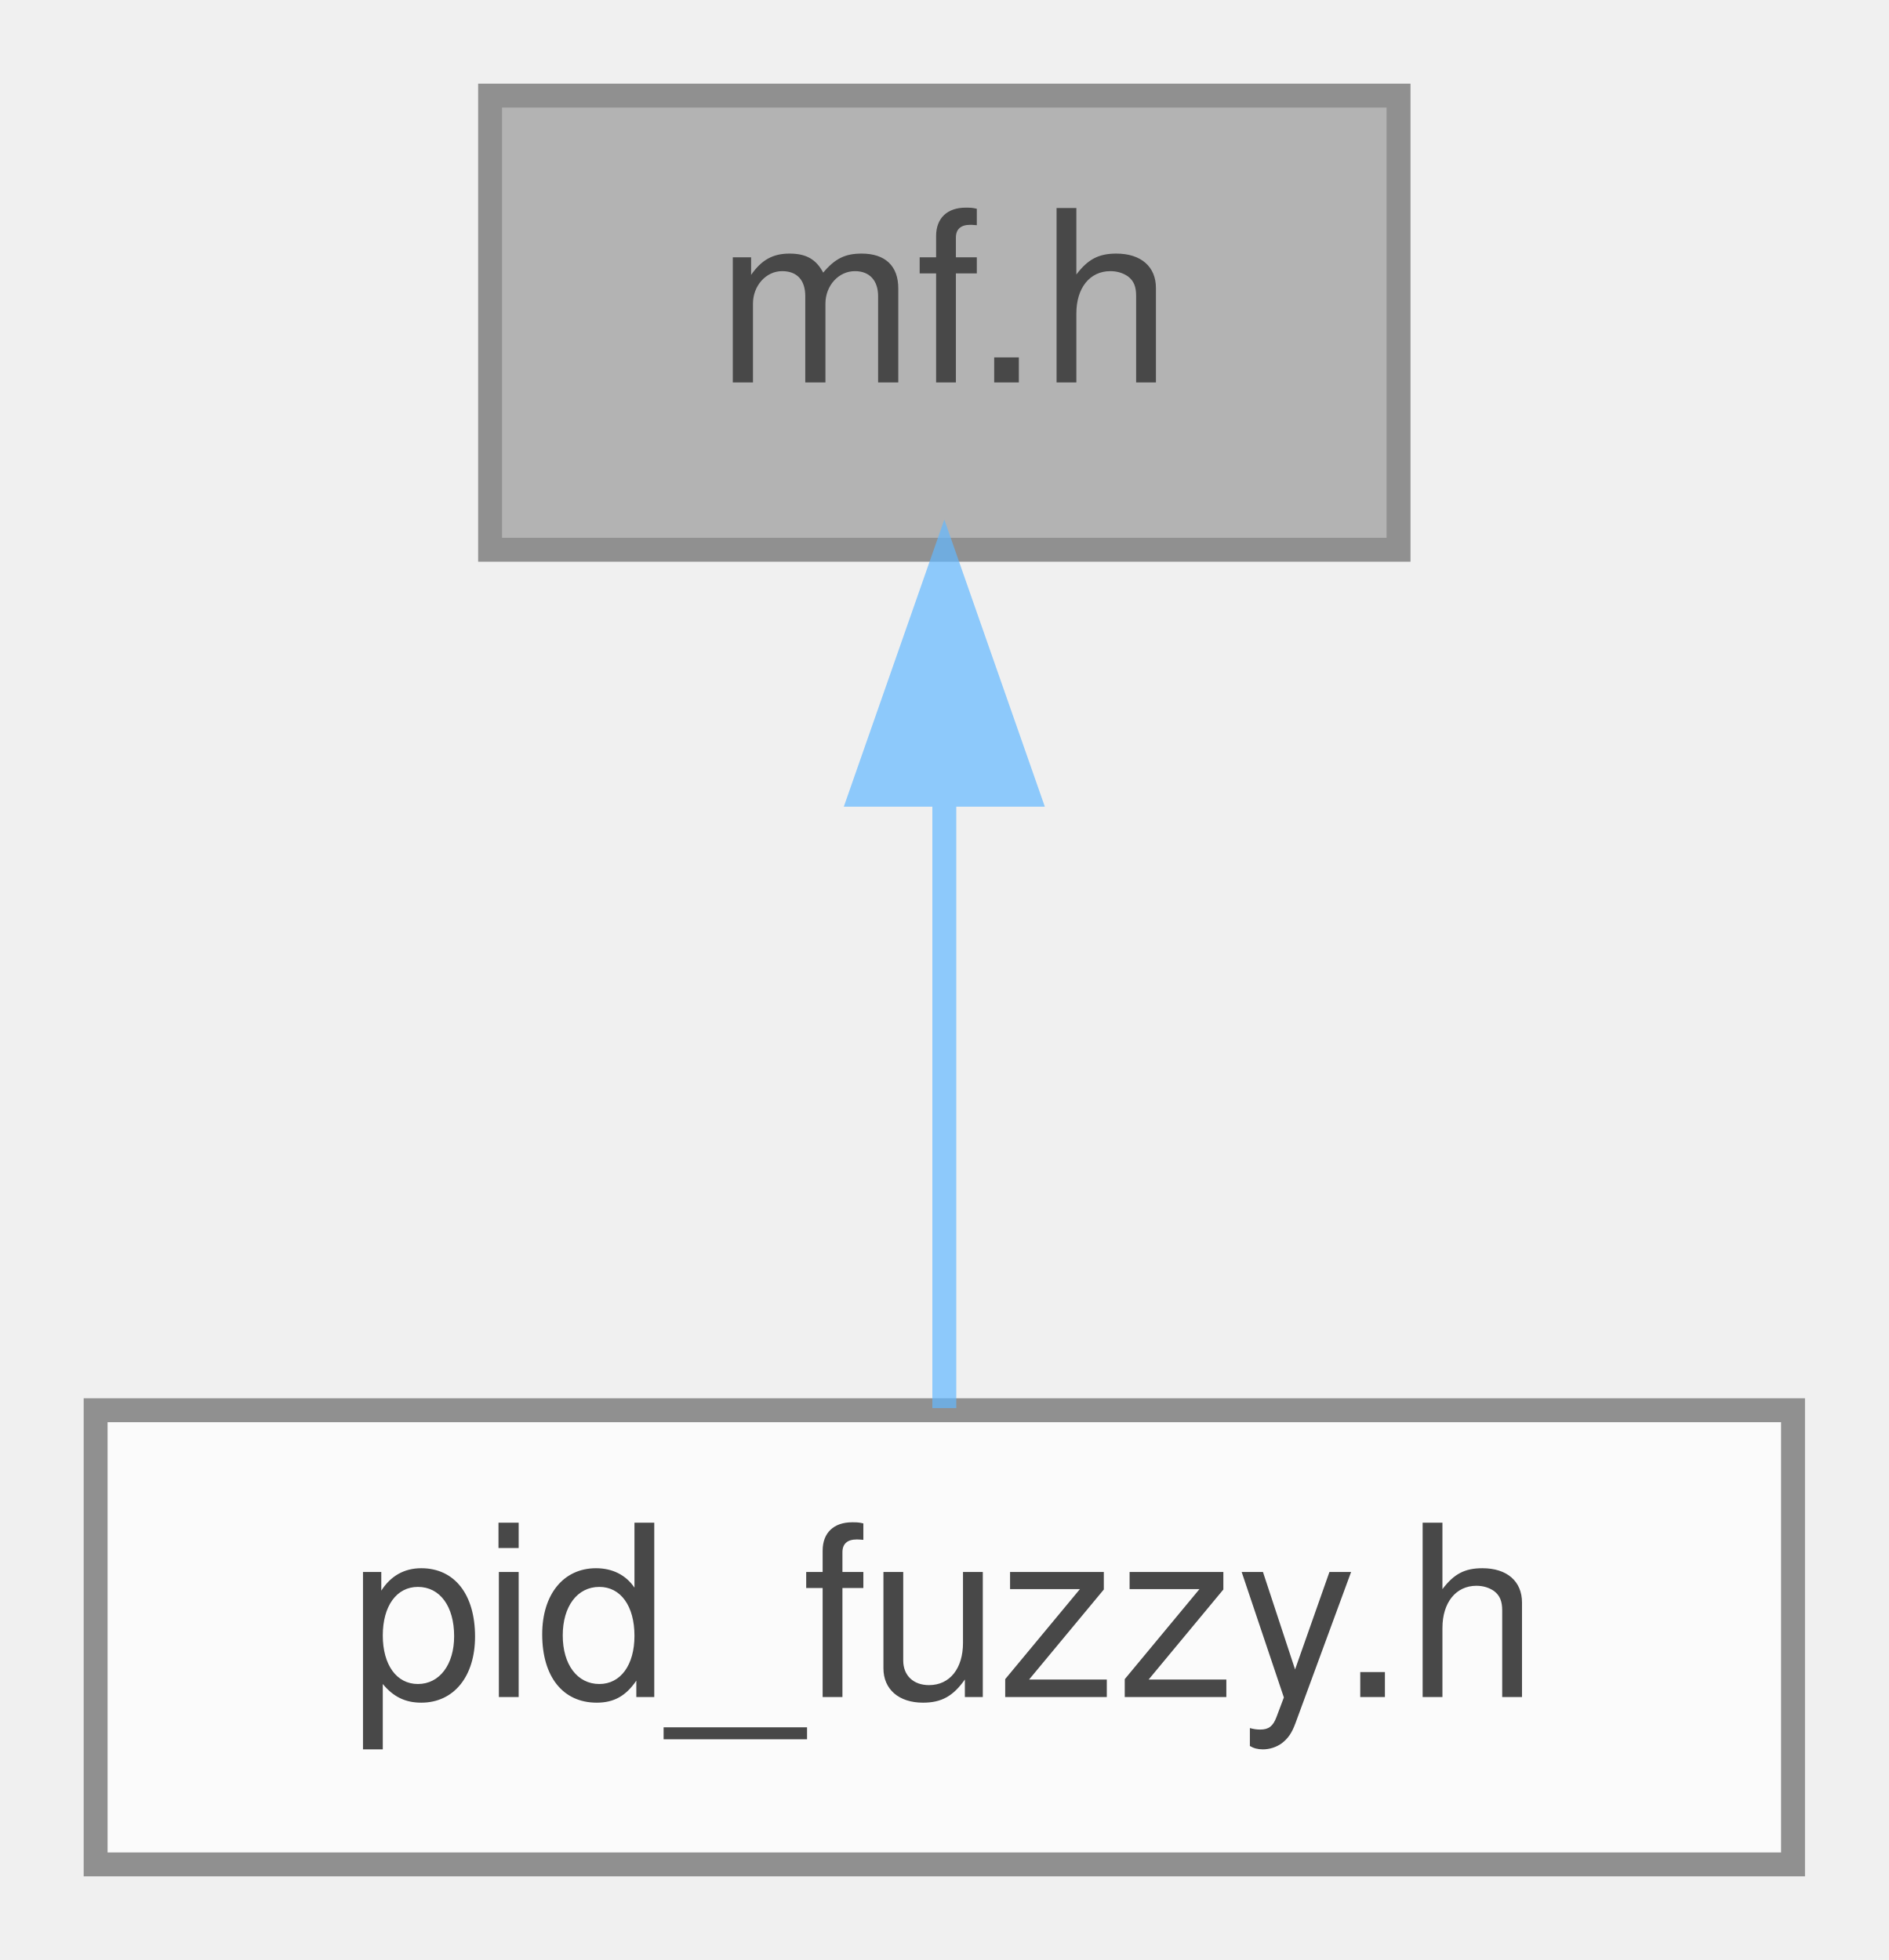
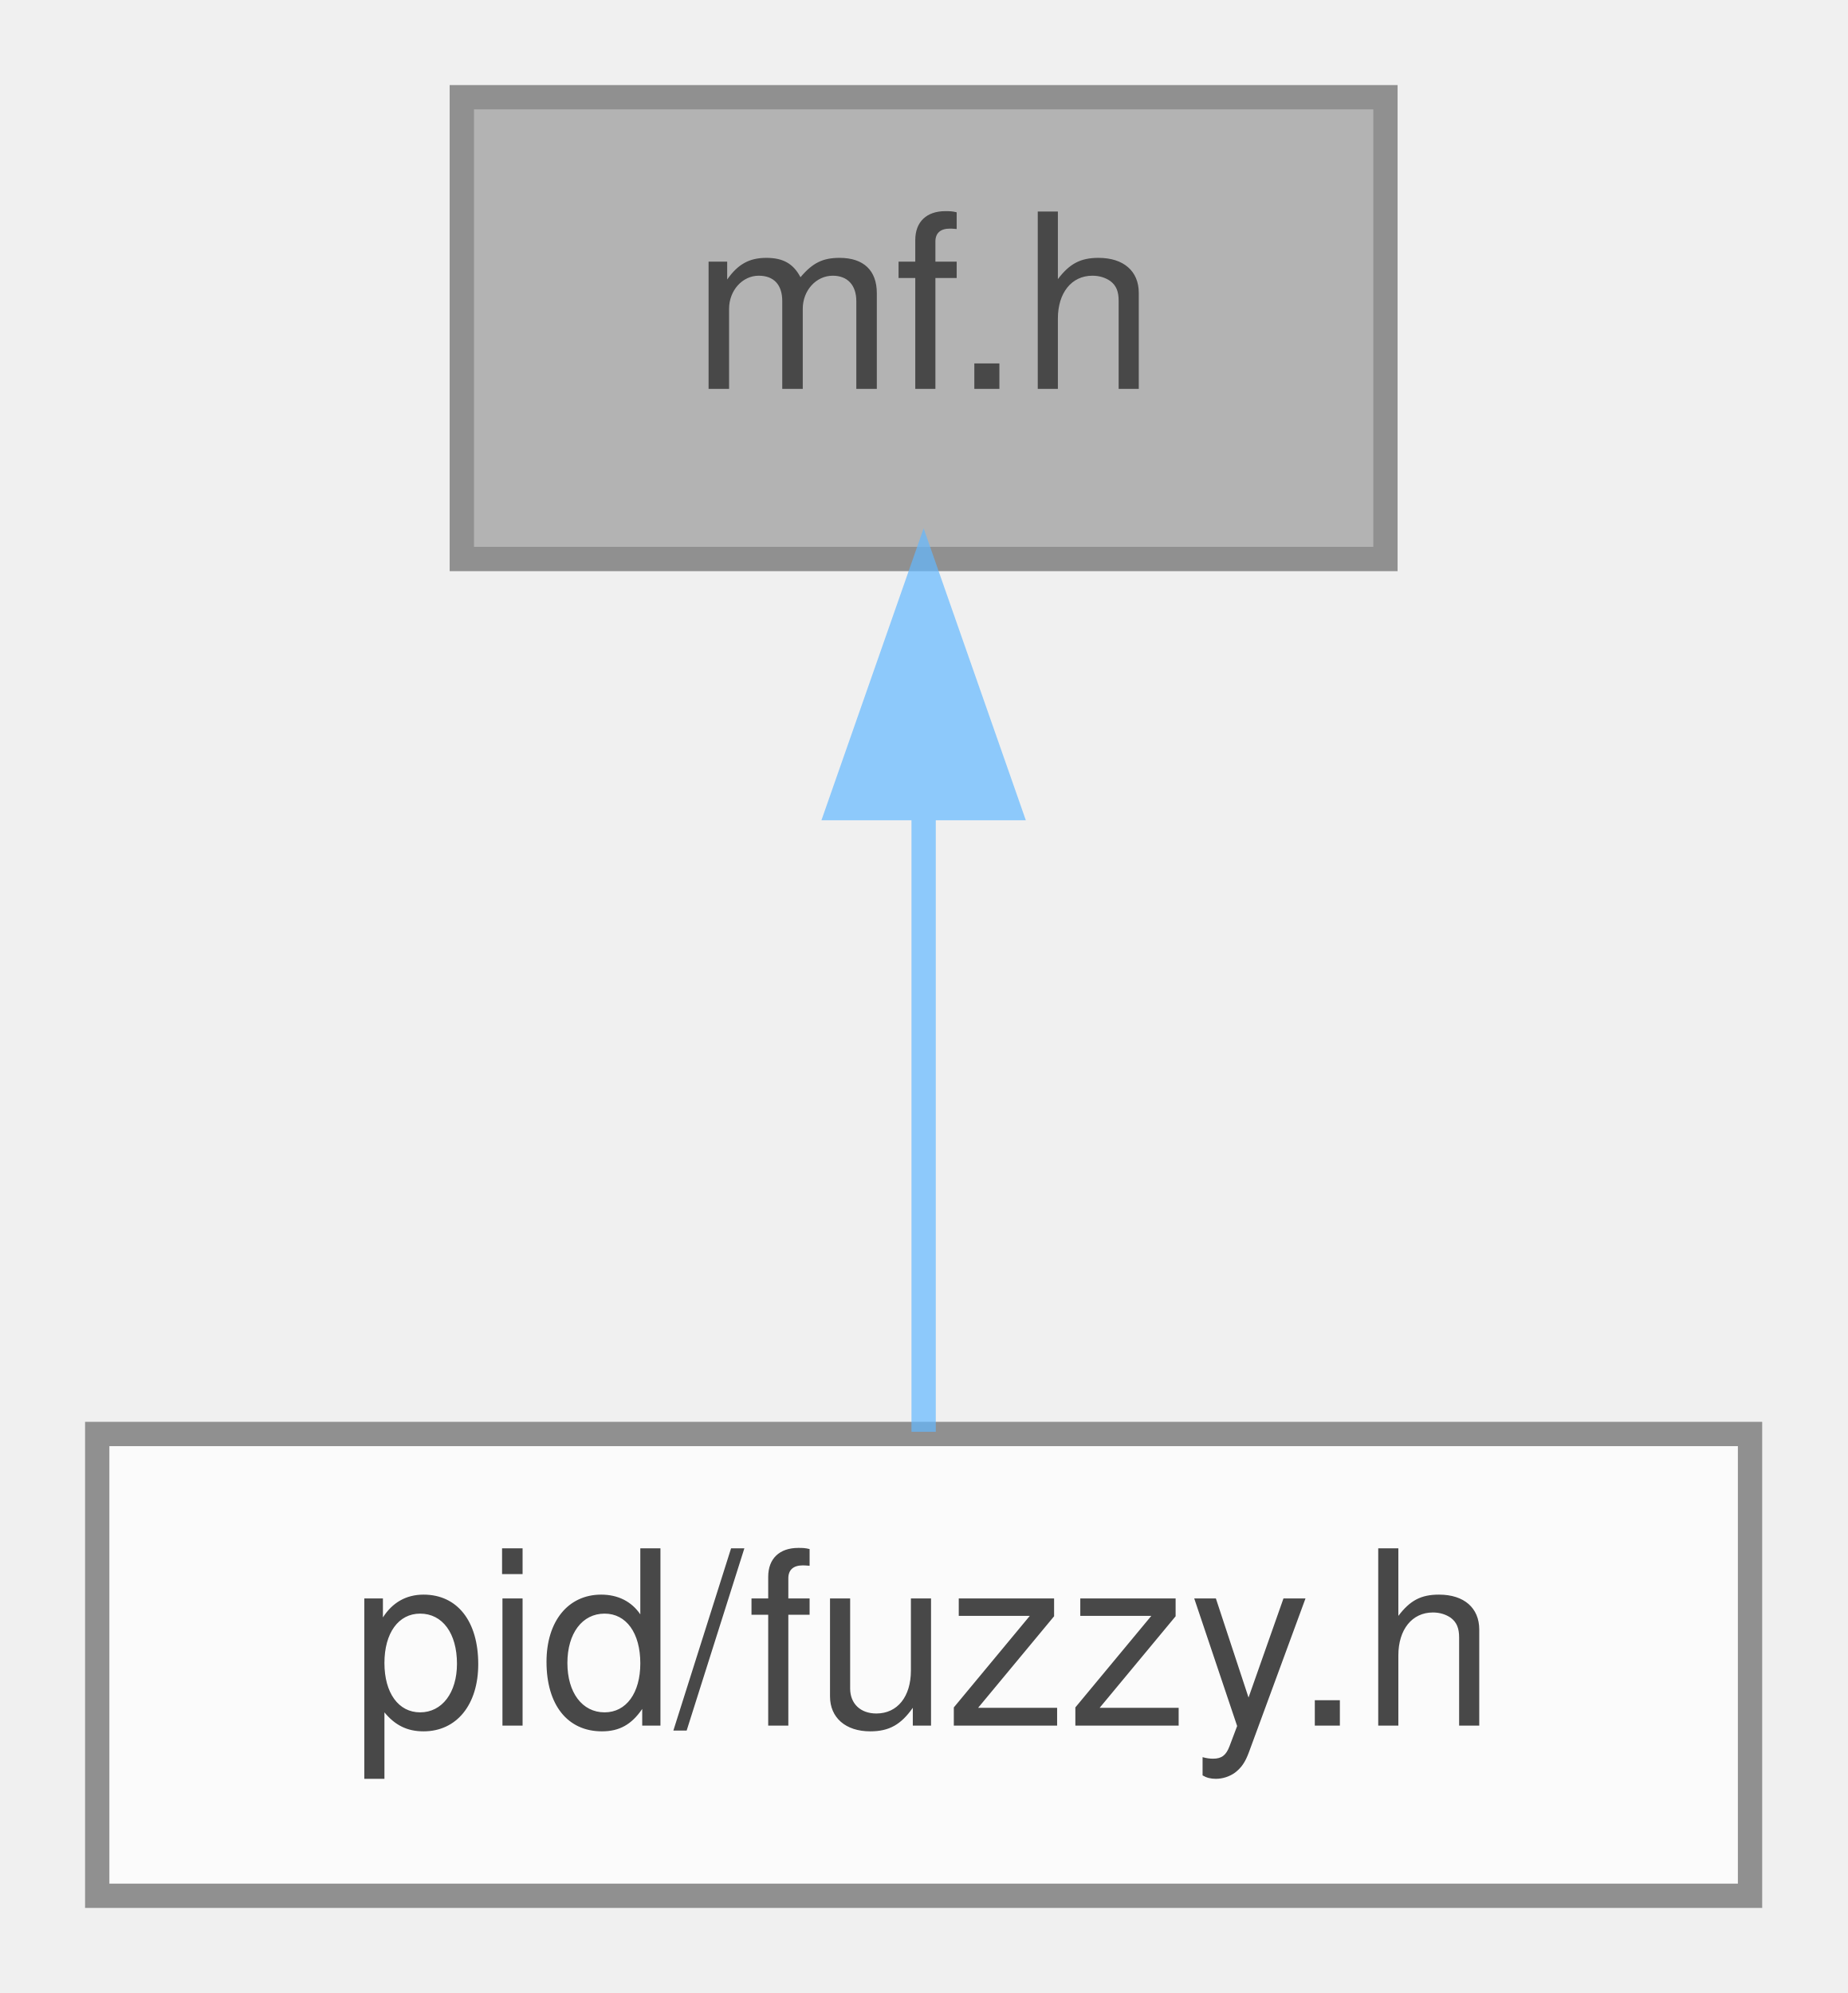
- <svg xmlns="http://www.w3.org/2000/svg" xmlns:xlink="http://www.w3.org/1999/xlink" width="79pt" height="82pt" viewBox="0.00 0.00 79.00 82.00">
+ <svg xmlns="http://www.w3.org/2000/svg" xmlns:xlink="http://www.w3.org/1999/xlink" width="76pt" height="82pt" viewBox="0.00 0.00 76.00 82.00">
  <svg id="main" version="1.1" xml:space="preserve">
    <style type="text/css">
.node, .edge {opacity: 0.7;}
.node.selected, .edge.selected {opacity: 1;}
.edge:hover path { stroke: red; }
.edge:hover polygon { stroke: red; fill: red; }
</style>
    <svg id="graph" class="graph">
      <g id="graph0" class="graph" transform="scale(1 1) rotate(0) translate(4 78)">
        <g id="Node000001" class="node">
          <g id="a_Node000001">
            <a xlink:title="membership function">
-               <polygon fill="#999999" stroke="#666666" points="54.5,-74 16.5,-74 16.5,-55 54.5,-55 54.5,-74" />
-               <text text-anchor="middle" x="35.5" y="-62" font-family="Helvetica,sans-Serif" font-size="10.00">mf.h</text>
+               <polygon fill="#999999" stroke="#666666" points="53,-74 15,-74 15,-55 53,-55 53,-74" />
+               <text text-anchor="middle" x="34" y="-62" font-family="Helvetica,sans-Serif" font-size="10.00">mf.h</text>
            </a>
          </g>
        </g>
        <g id="Node000002" class="node">
          <g id="a_Node000002">
-             <a xlink:href="../../d7/d30/pid__fuzzy_8h.html" target="_top" xlink:title="fuzzy proportional integral derivative controller">
-               <polygon fill="white" stroke="#666666" points="71,-19 0,-19 0,0 71,0 71,-19" />
-               <text text-anchor="middle" x="35.5" y="-7" font-family="Helvetica,sans-Serif" font-size="10.00">pid_fuzzy.h</text>
+             <a xlink:href="../../d2/d03/pid_2fuzzy_8h.html" target="_top" xlink:title="fuzzy proportional integral derivative controller">
+               <polygon fill="white" stroke="#666666" points="68,-19 0,-19 0,0 68,0 68,-19" />
+               <text text-anchor="middle" x="34" y="-7" font-family="Helvetica,sans-Serif" font-size="10.00">pid/fuzzy.h</text>
            </a>
          </g>
        </g>
        <g id="edge1_Node000001_Node000002" class="edge">
          <g id="a_edge1_Node000001_Node000002">
            <a xlink:title=" ">
-               <path fill="none" stroke="#63b8ff" d="M35.5,-44.66C35.5,-35.93 35.5,-25.99 35.5,-19.09" />
-               <polygon fill="#63b8ff" stroke="#63b8ff" points="32,-44.75 35.5,-54.75 39,-44.75 32,-44.75" />
+               <path fill="none" stroke="#63b8ff" d="M34,-44.66C34,-35.93 34,-25.99 34,-19.09" />
+               <polygon fill="#63b8ff" stroke="#63b8ff" points="30.5,-44.75 34,-54.75 37.5,-44.75 30.5,-44.75" />
            </a>
          </g>
        </g>
      </g>
    </svg>
  </svg>
  <style type="text/css">

[data-mouse-over-selected='false'] { opacity: 0.7; }
[data-mouse-over-selected='true']  { opacity: 1.0; }

</style>
</svg>
